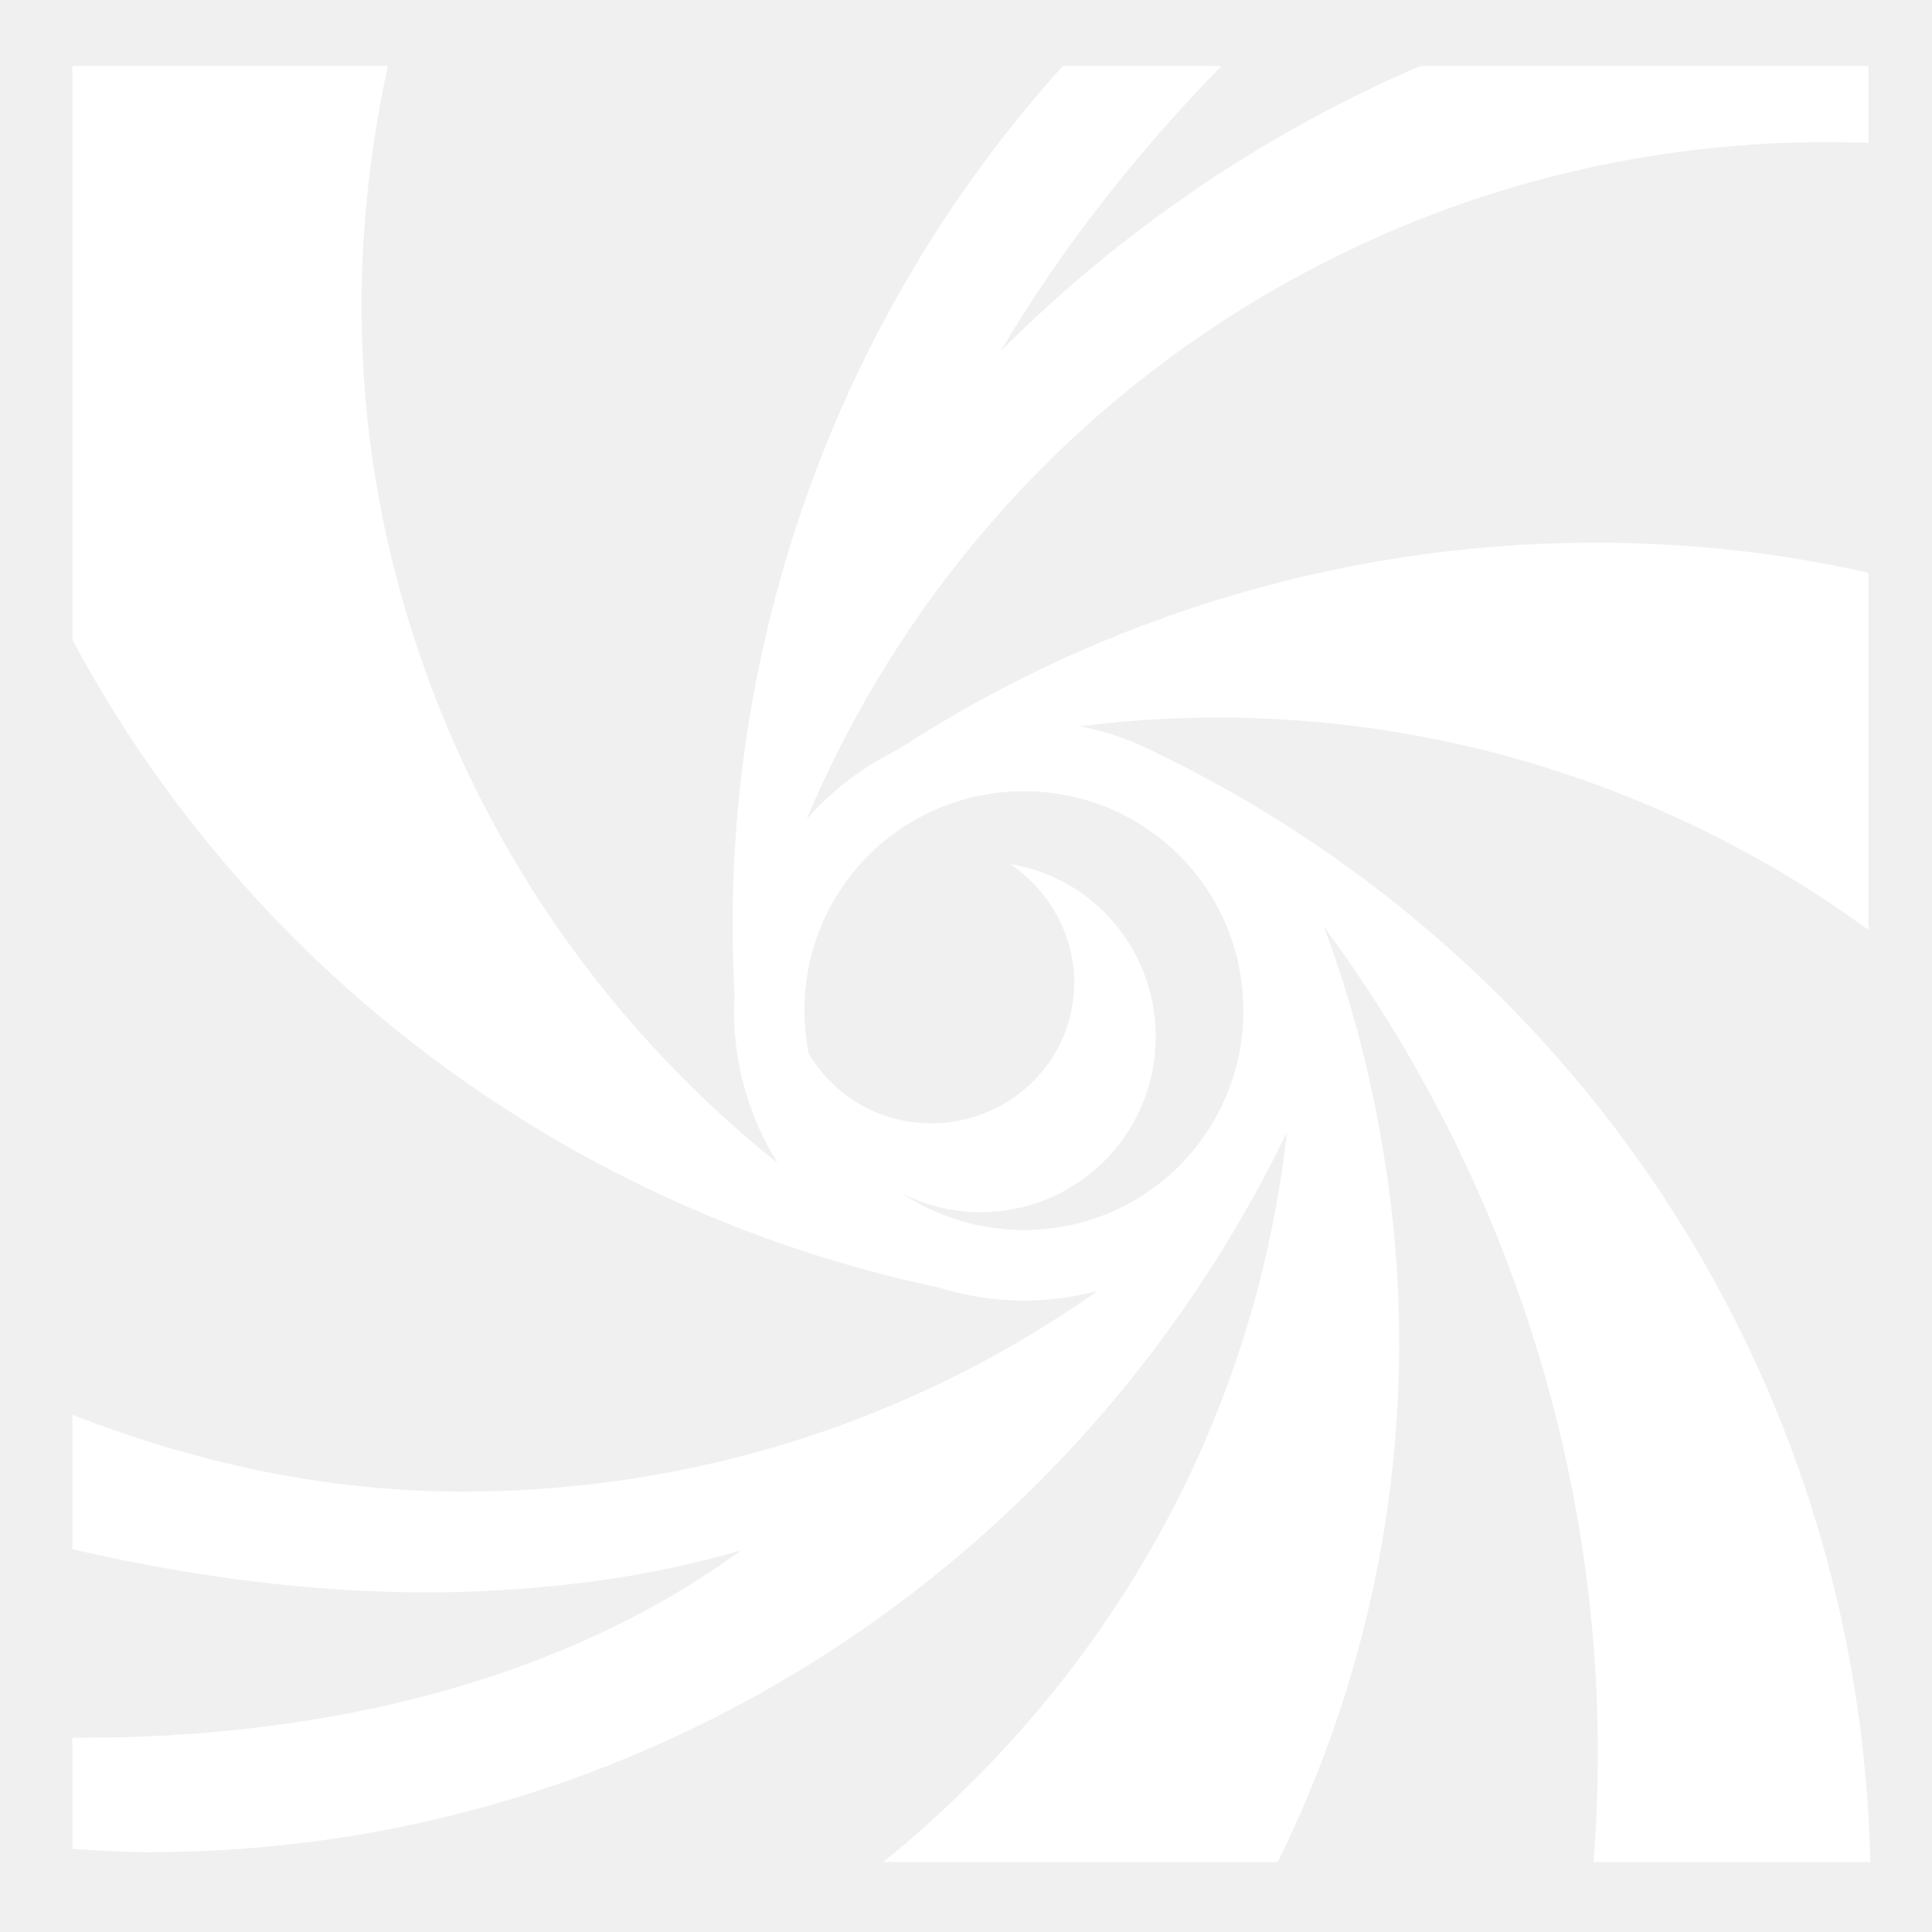
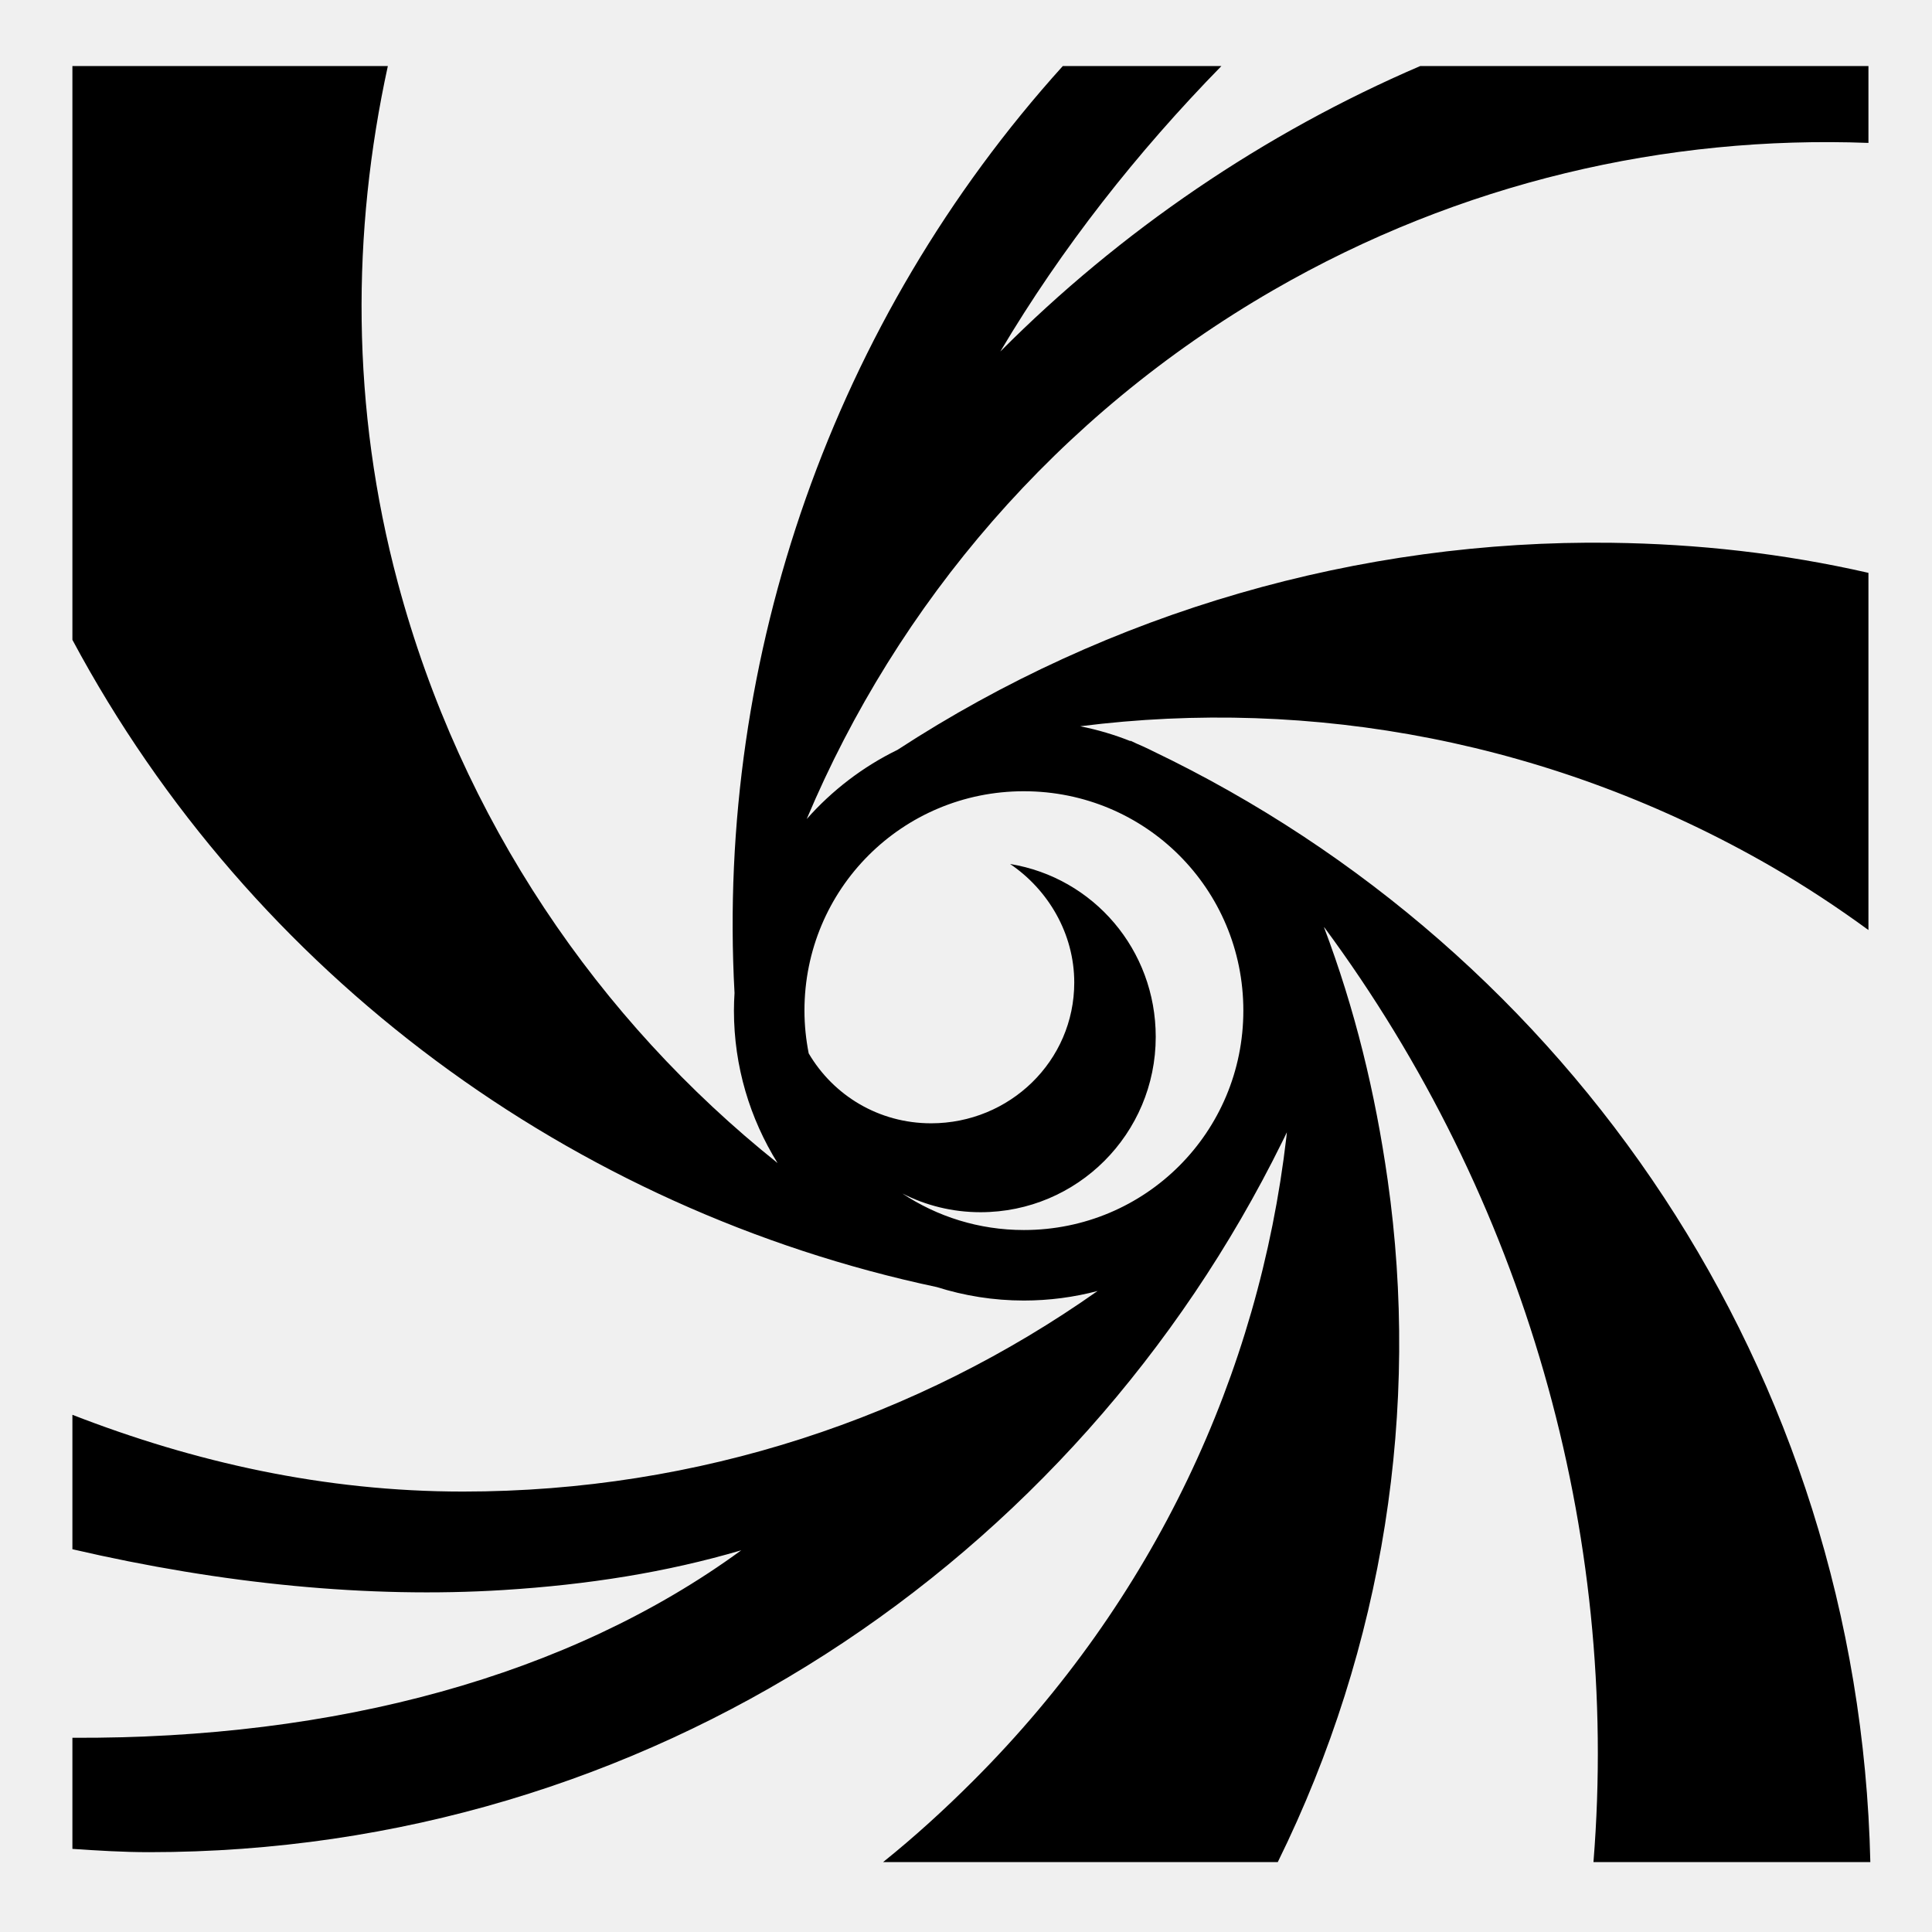
<svg xmlns="http://www.w3.org/2000/svg" viewBox="0 0 512 512">
-   <path fill="#fff" d="M19.188 17.5v152.063C66.86 258.63 151.98 320.656 248.28 341.092c7.287 2.303 15.034 3.563 23.064 3.563 6.747 0 13.288-.884 19.53-2.53-47.547 33.525-105.556 53.155-168.187 53.155-36.77 0-71.258-7.8-103.5-20.342v35.625c39.863 9.25 78.667 13.034 114.188 10.812 22.572-1.413 43.213-4.7 63.063-10.53-45.634 33.337-107.435 50.03-177.25 49.686v29.44c6.82.457 13.417.874 20.343.874 132.277 0 245.515-77.08 300.283-188.28.174-.357.357-.708.53-1.064.236-.48.463-.953.688-1.438-.046.417-.076.835-.124 1.25-7.255 62.57-34.964 122.59-82.937 170.563-7.697 7.696-15.647 14.944-23.94 21.594h104.595c28.33-57.514 37.687-120.485 29.125-180.72-3.284-23.093-8.64-45.25-16.938-67.188 53.172 71.838 78.54 160.38 71.47 247.907h73.374C492.68 363.235 416.173 252.043 305.406 199c-.273-.13-.538-.276-.812-.406-1.12-.54-2.227-1.045-3.375-1.53-.6-.278-1.183-.573-1.783-.845.102.086.21.16.313.25-4.324-1.73-8.834-3.08-13.5-4 61.317-7.77 125.604 3.935 183.25 37.218 8.896 5.135 17.562 10.86 25.656 16.78v-94.655c-22.682-5.175-45.22-7.668-68.125-7.97-66.77-.874-133.078 18.29-189.186 54.876-9.19 4.476-17.36 10.758-24.063 18.343 24.015-56.973 66.21-107.004 123.69-140.188 49.576-28.623 104.276-41.016 157.686-39V17.5h-118.78c-41.383 17.778-79.457 43.683-111.282 75.656 16.34-27.53 36.19-52.736 58.594-75.656h-42.032c-60.804 67.31-91.872 156.46-87 245.656-.093 1.544-.156 3.09-.156 4.656 0 14.815 4.25 28.65 11.563 40.407-47.44-37.913-83.766-90.83-100.625-153.75-12.45-46.46-12.248-92.975-2.657-136.97H19.188zm252.156 192.188c32.223 0 58.156 25.902 58.156 58.125 0 32.222-25.933 58.156-58.156 58.156-11.938 0-23.007-3.57-32.22-9.69 6.202 3.168 13.23 4.97 20.72 4.97 25.67 0 46.438-20.802 46.437-46.47.003-23.096-16.51-42.202-38.592-45.81 10.03 6.777 17 18.396 17 31.405 0 20.813-17.123 37.313-37.938 37.313-13.864 0-25.89-7.378-32.438-18.532-.72-3.67-1.125-7.457-1.125-11.344 0-32.223 25.934-58.125 58.157-58.125z" />
+   <path fill="#000" d="M19.188 17.5v152.063C66.86 258.63 151.98 320.656 248.28 341.092c7.287 2.303 15.034 3.563 23.064 3.563 6.747 0 13.288-.884 19.53-2.53-47.547 33.525-105.556 53.155-168.187 53.155-36.77 0-71.258-7.8-103.5-20.342v35.625c39.863 9.25 78.667 13.034 114.188 10.812 22.572-1.413 43.213-4.7 63.063-10.53-45.634 33.337-107.435 50.03-177.25 49.686v29.44c6.82.457 13.417.874 20.343.874 132.277 0 245.515-77.08 300.283-188.28.174-.357.357-.708.53-1.064.236-.48.463-.953.688-1.438-.046.417-.076.835-.124 1.25-7.255 62.57-34.964 122.59-82.937 170.563-7.697 7.696-15.647 14.944-23.94 21.594h104.595c28.33-57.514 37.687-120.485 29.125-180.72-3.284-23.093-8.64-45.25-16.938-67.188 53.172 71.838 78.54 160.38 71.47 247.907h73.374C492.68 363.235 416.173 252.043 305.406 199c-.273-.13-.538-.276-.812-.406-1.12-.54-2.227-1.045-3.375-1.53-.6-.278-1.183-.573-1.783-.845.102.086.21.16.313.25-4.324-1.73-8.834-3.08-13.5-4 61.317-7.77 125.604 3.935 183.25 37.218 8.896 5.135 17.562 10.86 25.656 16.78v-94.655c-22.682-5.175-45.22-7.668-68.125-7.97-66.77-.874-133.078 18.29-189.186 54.876-9.19 4.476-17.36 10.758-24.063 18.343 24.015-56.973 66.21-107.004 123.69-140.188 49.576-28.623 104.276-41.016 157.686-39V17.5h-118.78c-41.383 17.778-79.457 43.683-111.282 75.656 16.34-27.53 36.19-52.736 58.594-75.656h-42.032c-60.804 67.31-91.872 156.46-87 245.656-.093 1.544-.156 3.09-.156 4.656 0 14.815 4.25 28.65 11.563 40.407-47.44-37.913-83.766-90.83-100.625-153.75-12.45-46.46-12.248-92.975-2.657-136.97H19.188zm252.156 192.188c32.223 0 58.156 25.902 58.156 58.125 0 32.222-25.933 58.156-58.156 58.156-11.938 0-23.007-3.57-32.22-9.69 6.202 3.168 13.23 4.97 20.72 4.97 25.67 0 46.438-20.802 46.437-46.47.003-23.096-16.51-42.202-38.592-45.81 10.03 6.777 17 18.396 17 31.405 0 20.813-17.123 37.313-37.938 37.313-13.864 0-25.89-7.378-32.438-18.532-.72-3.67-1.125-7.457-1.125-11.344 0-32.223 25.934-58.125 58.157-58.125z" />
</svg>
